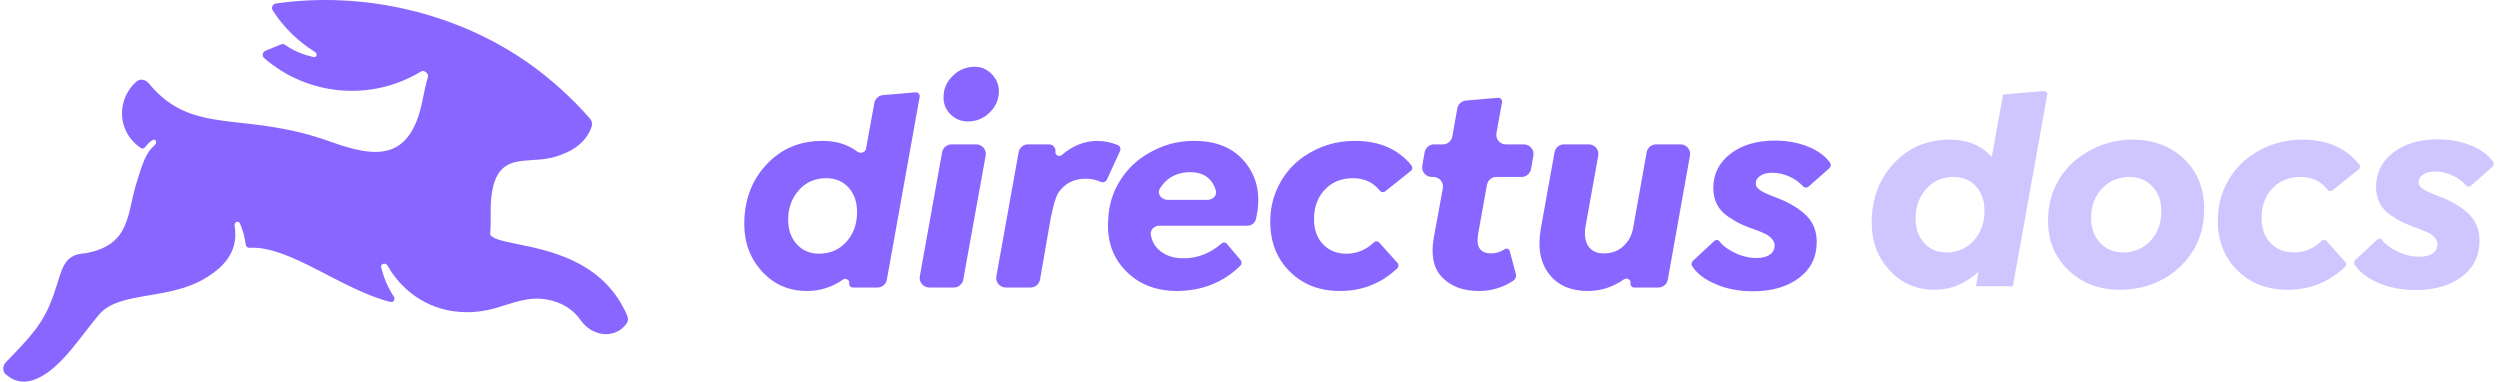
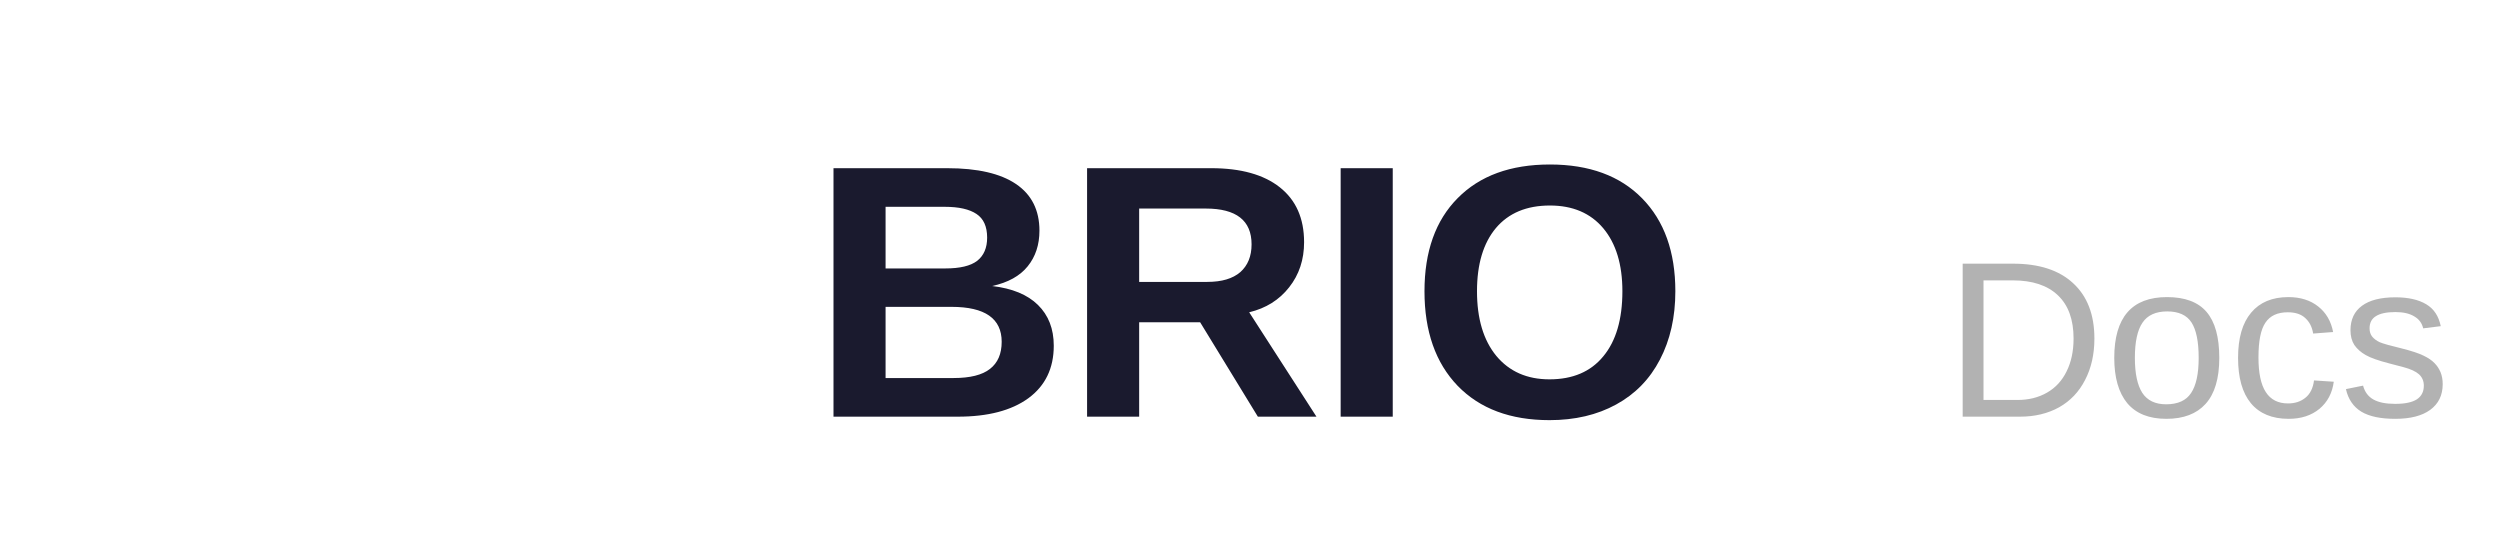
- <svg xmlns="http://www.w3.org/2000/svg" width="262" height="40" fill="none">
-   <path fill-rule="evenodd" clip-rule="evenodd" d="M52.694 25.242a4.778 4.778 0 01-.785-.253 1.829 1.829 0 01-.433-.266.322.322 0 01-.107-.282c.122-1.272-.012-2.394.11-3.655.506-5.115 3.722-3.495 6.608-4.33 1.658-.467 3.315-1.386 3.921-3.194a.876.876 0 00-.194-.852 37.06 37.06 0 00-6.259-5.678C47.93 1.303 38.019-.95 28.918.368a.473.473 0 00-.337.725 14.024 14.024 0 004.417 4.342c.317.196.19.62-.174.538-.855-.191-1.954-.565-2.987-1.295a.36.36 0 00-.342-.042c-.462.184-1.129.45-1.68.688a.458.458 0 00-.121.772c4.571 3.963 11.221 4.565 16.429 1.394.317-.193.825.204.722.561a27.767 27.767 0 00-.558 2.429c-1.291 6.533-5.014 6.026-9.622 4.38-9.209-3.337-14.433-.487-19.078-6.129-.322-.392-.89-.528-1.274-.195a4.413 4.413 0 00-1.526 3.337c0 1.534.792 2.848 1.966 3.634a.337.337 0 00.451-.082c.286-.362.52-.602.812-.753.319-.166.474.29.205.528-.987.874-1.27 1.914-1.914 3.965-1.013 3.216-.583 6.508-5.318 7.369-2.507.126-2.456 1.823-3.368 4.355-1.058 3.056-2.443 4.41-5.007 7.08-.35.366-.38.95.005 1.278 1.024.873 2.08.921 3.154.48 2.659-1.115 4.71-4.559 6.634-6.787 2.152-2.481 7.318-1.418 11.217-3.849 2.104-1.29 3.367-2.937 2.963-5.404-.065-.398.39-.636.555-.269.313.698.518 1.442.603 2.21.023.202.203.351.405.34 4.22-.238 9.675 4.416 14.773 5.675.31.076.531-.282.356-.549a9.412 9.412 0 01-.816-1.522A10.321 10.321 0 0139.947 28c-.094-.396.485-.503.683-.146 1.307 2.357 3.92 4.57 7.558 4.834 1.24.101 2.608-.05 4.026-.481 1.696-.507 3.266-1.165 5.14-.81 1.392.253 2.684.962 3.494 2.152 1.137 1.658 3.537 2.097 4.817.364.174-.236.188-.55.073-.82-2.816-6.603-9.969-7.056-13.043-7.85z" fill="#8866ff" />
-   <path d="M91.633 10.785a1 1 0 01.9-.817l3.42-.29a.4.4 0 01.427.469l-3.437 19.16a1 1 0 01-.985.823H89.37a.373.373 0 01-.367-.436c.061-.352-.376-.598-.668-.393a6.411 6.411 0 01-3.758 1.195c-1.894 0-3.462-.679-4.702-2.036C78.625 27.102 78 25.447 78 23.494c0-2.5.772-4.58 2.314-6.24 1.543-1.66 3.506-2.49 5.89-2.49 1.434 0 2.647.375 3.637 1.124.33.25.848.094.922-.312l.87-4.79zm-5.796 15.8c1.172 0 2.134-.42 2.886-1.26.732-.84 1.098-1.87 1.098-3.09 0-1.065-.298-1.924-.893-2.579-.596-.654-1.377-.981-2.344-.981-1.182 0-2.139.42-2.871 1.26-.742.83-1.113 1.86-1.113 3.09 0 1.055.302 1.915.908 2.579.596.654 1.372.981 2.329.981zM101.43 12.727a2.513 2.513 0 01-1.801-.732 2.408 2.408 0 01-.747-1.787c0-.889.327-1.646.981-2.27a3.158 3.158 0 012.3-.938c.683 0 1.274.254 1.772.762.498.517.747 1.113.747 1.787 0 .879-.322 1.626-.966 2.241a3.143 3.143 0 01-2.286.938zm-.481 16.58a1 1 0 01-.984.823h-2.583a1 1 0 01-.984-1.177l2.336-13a1 1 0 01.984-.823h2.596a1 1 0 01.984 1.178l-2.349 13zM117.141 15.2c.114.048.201.14.247.254a.474.474 0 01-.009.373l-1.368 2.985a.498.498 0 01-.223.235.548.548 0 01-.486-.002 3.358 3.358 0 00-1.559-.312c-1.231 0-2.178.498-2.842 1.494-.244.381-.508 1.27-.791 2.667l-1.116 6.407a1 1 0 01-.985.829h-2.607a1 1 0 01-.984-1.177l2.336-13a1 1 0 01.984-.823h2.206c.416 0 .732.374.662.785-.058.341.412.565.671.335a5.75 5.75 0 01.723-.549c.918-.605 1.899-.918 2.944-.937.757 0 1.49.145 2.197.437zM125.132 14.764c2.393 0 4.195.766 5.405 2.3 1.211 1.533 1.597 3.378 1.158 5.537-.02.125-.047.257-.083.394-.103.404-.486.66-.903.66h-9.201c-.525 0-.981.41-.901.93.102.66.385 1.196.848 1.604.655.586 1.509.88 2.564.88 1.487 0 2.823-.52 4.007-1.558a.38.38 0 01.545.036l1.435 1.697a.455.455 0 01.101.369.442.442 0 01-.128.246c-1.788 1.739-3.995 2.618-6.619 2.637-2.217 0-4.009-.703-5.376-2.11-1.377-1.396-1.992-3.183-1.846-5.36.059-1.495.469-2.852 1.231-4.073a8.275 8.275 0 013.017-2.9c1.445-.86 3.027-1.29 4.746-1.29zm-3.556 4.96c-.366.562.117 1.221.788 1.221h4.192c.532 0 .995-.425.87-.942a2.63 2.63 0 00-.463-.977c-.488-.664-1.24-.99-2.256-.981-.908 0-1.689.259-2.343.776a4.19 4.19 0 00-.788.902zM140.433 30.496c-2.149 0-3.902-.679-5.259-2.036-1.367-1.348-2.051-3.09-2.051-5.23 0-1.396.308-2.685.923-3.867a8.05 8.05 0 012.578-2.944c1.602-1.104 3.384-1.655 5.347-1.655 2.588 0 4.573.86 5.955 2.58a.407.407 0 01-.068.564l-2.689 2.146a.394.394 0 01-.244.086.412.412 0 01-.321-.16c-.692-.87-1.624-1.305-2.794-1.305-1.133 0-2.071.346-2.813 1.04-.859.82-1.289 1.904-1.289 3.252 0 1.094.313 1.968.938 2.622.615.664 1.44.996 2.475.996 1.073 0 2.025-.392 2.858-1.176a.394.394 0 01.57.017l1.9 2.12a.422.422 0 01.101.354.412.412 0 01-.123.23c-1.679 1.578-3.677 2.366-5.994 2.366zM160.449 17.716a1 1 0 01-.985.827h-2.645c-.484 0-.899.347-.985.823l-.921 5.124c-.254 1.377.205 2.066 1.377 2.066.487 0 .952-.146 1.395-.438a.355.355 0 01.382-.013.33.33 0 01.147.197l.643 2.395a.665.665 0 01-.062.497.629.629 0 01-.197.216c-1.073.724-2.282 1.086-3.626 1.086-1.621 0-2.891-.469-3.809-1.406-.918-.918-1.221-2.3-.908-4.146l.956-5.221a1 1 0 00-.984-1.18h-.187a1 1 0 01-.985-1.173l.249-1.413a1 1 0 01.985-.827h.93c.485 0 .9-.348.984-.825l.525-2.946a1 1 0 01.899-.821l3.361-.289a.401.401 0 01.427.468l-.588 3.234a1 1 0 00.984 1.179h1.902a1 1 0 01.985 1.173l-.249 1.413zM171.137 23.977l1.434-8.023a1 1 0 01.985-.824h2.568a1 1 0 01.984 1.176l-2.323 13a1 1 0 01-.985.824h-2.541a.384.384 0 01-.378-.452c.064-.36-.378-.615-.679-.407-1.18.817-2.44 1.225-3.782 1.225-1.797 0-3.155-.59-4.073-1.772-.918-1.182-1.21-2.754-.878-4.717l1.448-8.054a1 1 0 01.984-.823h2.612a1 1 0 01.984 1.177l-1.341 7.466c-.137.85-.034 1.528.308 2.036.341.498.879.747 1.611.747 1.025 0 1.826-.381 2.402-1.143.303-.332.523-.81.66-1.436zM183.698 30.525c-1.485 0-2.803-.258-3.955-.776-1.111-.477-1.911-1.092-2.4-1.845a.433.433 0 01-.06-.317c.018-.099.068-.19.142-.258l2.248-2.088a.345.345 0 01.234-.092c.117 0 .224.06.295.153.331.436.847.824 1.548 1.166.771.38 1.543.571 2.314.571.606 0 1.074-.117 1.406-.352a1.11 1.11 0 00.513-.966.986.986 0 00-.278-.674 1.95 1.95 0 00-.645-.513 12.869 12.869 0 00-.967-.41 17.498 17.498 0 01-1.655-.644c-.43-.206-.893-.479-1.392-.82-.996-.704-1.494-1.685-1.494-2.945 0-1.465.596-2.661 1.787-3.589 1.192-.928 2.759-1.392 4.703-1.392 1.269 0 2.441.22 3.515.66.985.41 1.727.96 2.227 1.652a.431.431 0 01.071.328.46.46 0 01-.148.265l-2.164 1.913a.416.416 0 01-.275.104.44.44 0 01-.322-.145 4.263 4.263 0 00-1.396-.997 4.378 4.378 0 00-1.816-.41c-.527 0-.947.107-1.26.322-.312.205-.469.478-.469.82 0 .215.093.396.279.542.234.195.493.352.776.469.049.02.191.083.425.19.244.098.469.186.674.264.263.107.483.195.659.264 1.211.546 2.109 1.162 2.695 1.845.586.674.879 1.519.879 2.535 0 1.581-.615 2.836-1.846 3.764-1.23.938-2.846 1.406-4.848 1.406z" fill="#8866ff" />
-   <g opacity=".5" fill="#a08bff">
-     <path d="M209.923 9.902l4.321-.366.337.22L210.948 30h-3.867l.264-1.523c-1.358 1.26-2.896 1.89-4.615 1.89-1.894 0-3.461-.68-4.702-2.037-1.25-1.357-1.875-3.013-1.875-4.966 0-2.5.772-4.58 2.315-6.24 1.543-1.66 3.506-2.49 5.888-2.49 1.817 0 3.277.6 4.38 1.802l1.187-6.534zm-5.933 16.553c1.172 0 2.134-.42 2.886-1.26.732-.84 1.099-1.87 1.099-3.09 0-1.065-.298-1.924-.894-2.579-.596-.654-1.377-.981-2.344-.981-1.181 0-2.138.42-2.871 1.26-.742.83-1.113 1.86-1.113 3.09 0 1.055.303 1.915.908 2.579.596.654 1.372.981 2.329.981zM222.133 30.366c-2.149 0-3.936-.683-5.362-2.05-1.425-1.368-2.138-3.106-2.138-5.215 0-1.407.307-2.7.922-3.882a7.951 7.951 0 012.623-2.93c1.591-1.104 3.364-1.655 5.317-1.655 2.168 0 3.965.674 5.391 2.021 1.406 1.358 2.109 3.106 2.109 5.244 0 2.686-1.03 4.869-3.091 6.548-1.631 1.28-3.555 1.92-5.771 1.92zm.337-3.91c1.064 0 1.962-.338 2.695-1.012.898-.84 1.348-1.943 1.348-3.31 0-1.074-.313-1.939-.938-2.593-.635-.664-1.431-.996-2.388-.996-1.064 0-1.963.337-2.695 1.01-.898.84-1.348 1.944-1.348 3.311 0 1.065.318 1.929.952 2.593.635.664 1.426.996 2.374.996zM239.733 30.366c-2.148 0-3.901-.678-5.259-2.036-1.367-1.348-2.051-3.09-2.051-5.23 0-1.396.308-2.685.923-3.867a8.059 8.059 0 012.578-2.944c1.602-1.104 3.384-1.655 5.347-1.655 2.666 0 4.692.913 6.079 2.739l-.088.322-2.9 2.315h-.337c-.703-.977-1.675-1.465-2.915-1.465-1.133 0-2.07.347-2.813 1.04-.859.82-1.289 1.904-1.289 3.252 0 1.094.313 1.968.938 2.622.615.664 1.44.996 2.475.996 1.124 0 2.115-.43 2.974-1.289h.337l2.153 2.402-.058.337c-1.699 1.64-3.731 2.461-6.094 2.461zM253.159 30.395c-1.485 0-2.803-.258-3.955-.776-1.182-.508-2.012-1.172-2.491-1.992l.059-.322 2.461-2.285h.322c.322.498.874.937 1.655 1.318.772.38 1.543.571 2.315.571.605 0 1.074-.117 1.406-.351a1.11 1.11 0 00.513-.967.983.983 0 00-.279-.674 1.935 1.935 0 00-.644-.513 12.869 12.869 0 00-.967-.41 17.365 17.365 0 01-1.655-.644c-.43-.206-.894-.479-1.392-.82-.996-.704-1.494-1.685-1.494-2.945 0-1.465.596-2.661 1.787-3.589 1.192-.928 2.759-1.392 4.702-1.392 1.27 0 2.442.22 3.516.66 1.055.44 1.831 1.04 2.329 1.801l-.059.337-2.402 2.124h-.351a4.24 4.24 0 00-1.524-1.142 4.38 4.38 0 00-1.816-.41c-.528 0-.948.107-1.26.322-.313.205-.469.478-.469.82 0 .215.093.396.279.542.234.195.493.352.776.469.049.02.19.083.425.19.244.098.468.186.674.264.263.108.483.195.659.264 1.211.547 2.109 1.162 2.695 1.845.586.674.879 1.519.879 2.535 0 1.582-.615 2.836-1.846 3.764-1.23.938-2.846 1.406-4.848 1.406z" />
-   </g>
+ <svg xmlns="http://www.w3.org/2000/svg" viewBox="0 0 180 40" fill="none">
+   <text x="90" y="30" text-anchor="middle" font-family="system-ui, -apple-system, 'Segoe UI', Arial, sans-serif" font-weight="800" font-size="26" fill="#1a1a2e" letter-spacing="-0.02em">BRIO</text>
+   <text x="140" y="30" font-family="system-ui, -apple-system, 'Segoe UI', Arial, sans-serif" font-weight="400" font-size="16" fill="#666" opacity="0.5">Docs</text>
</svg>
